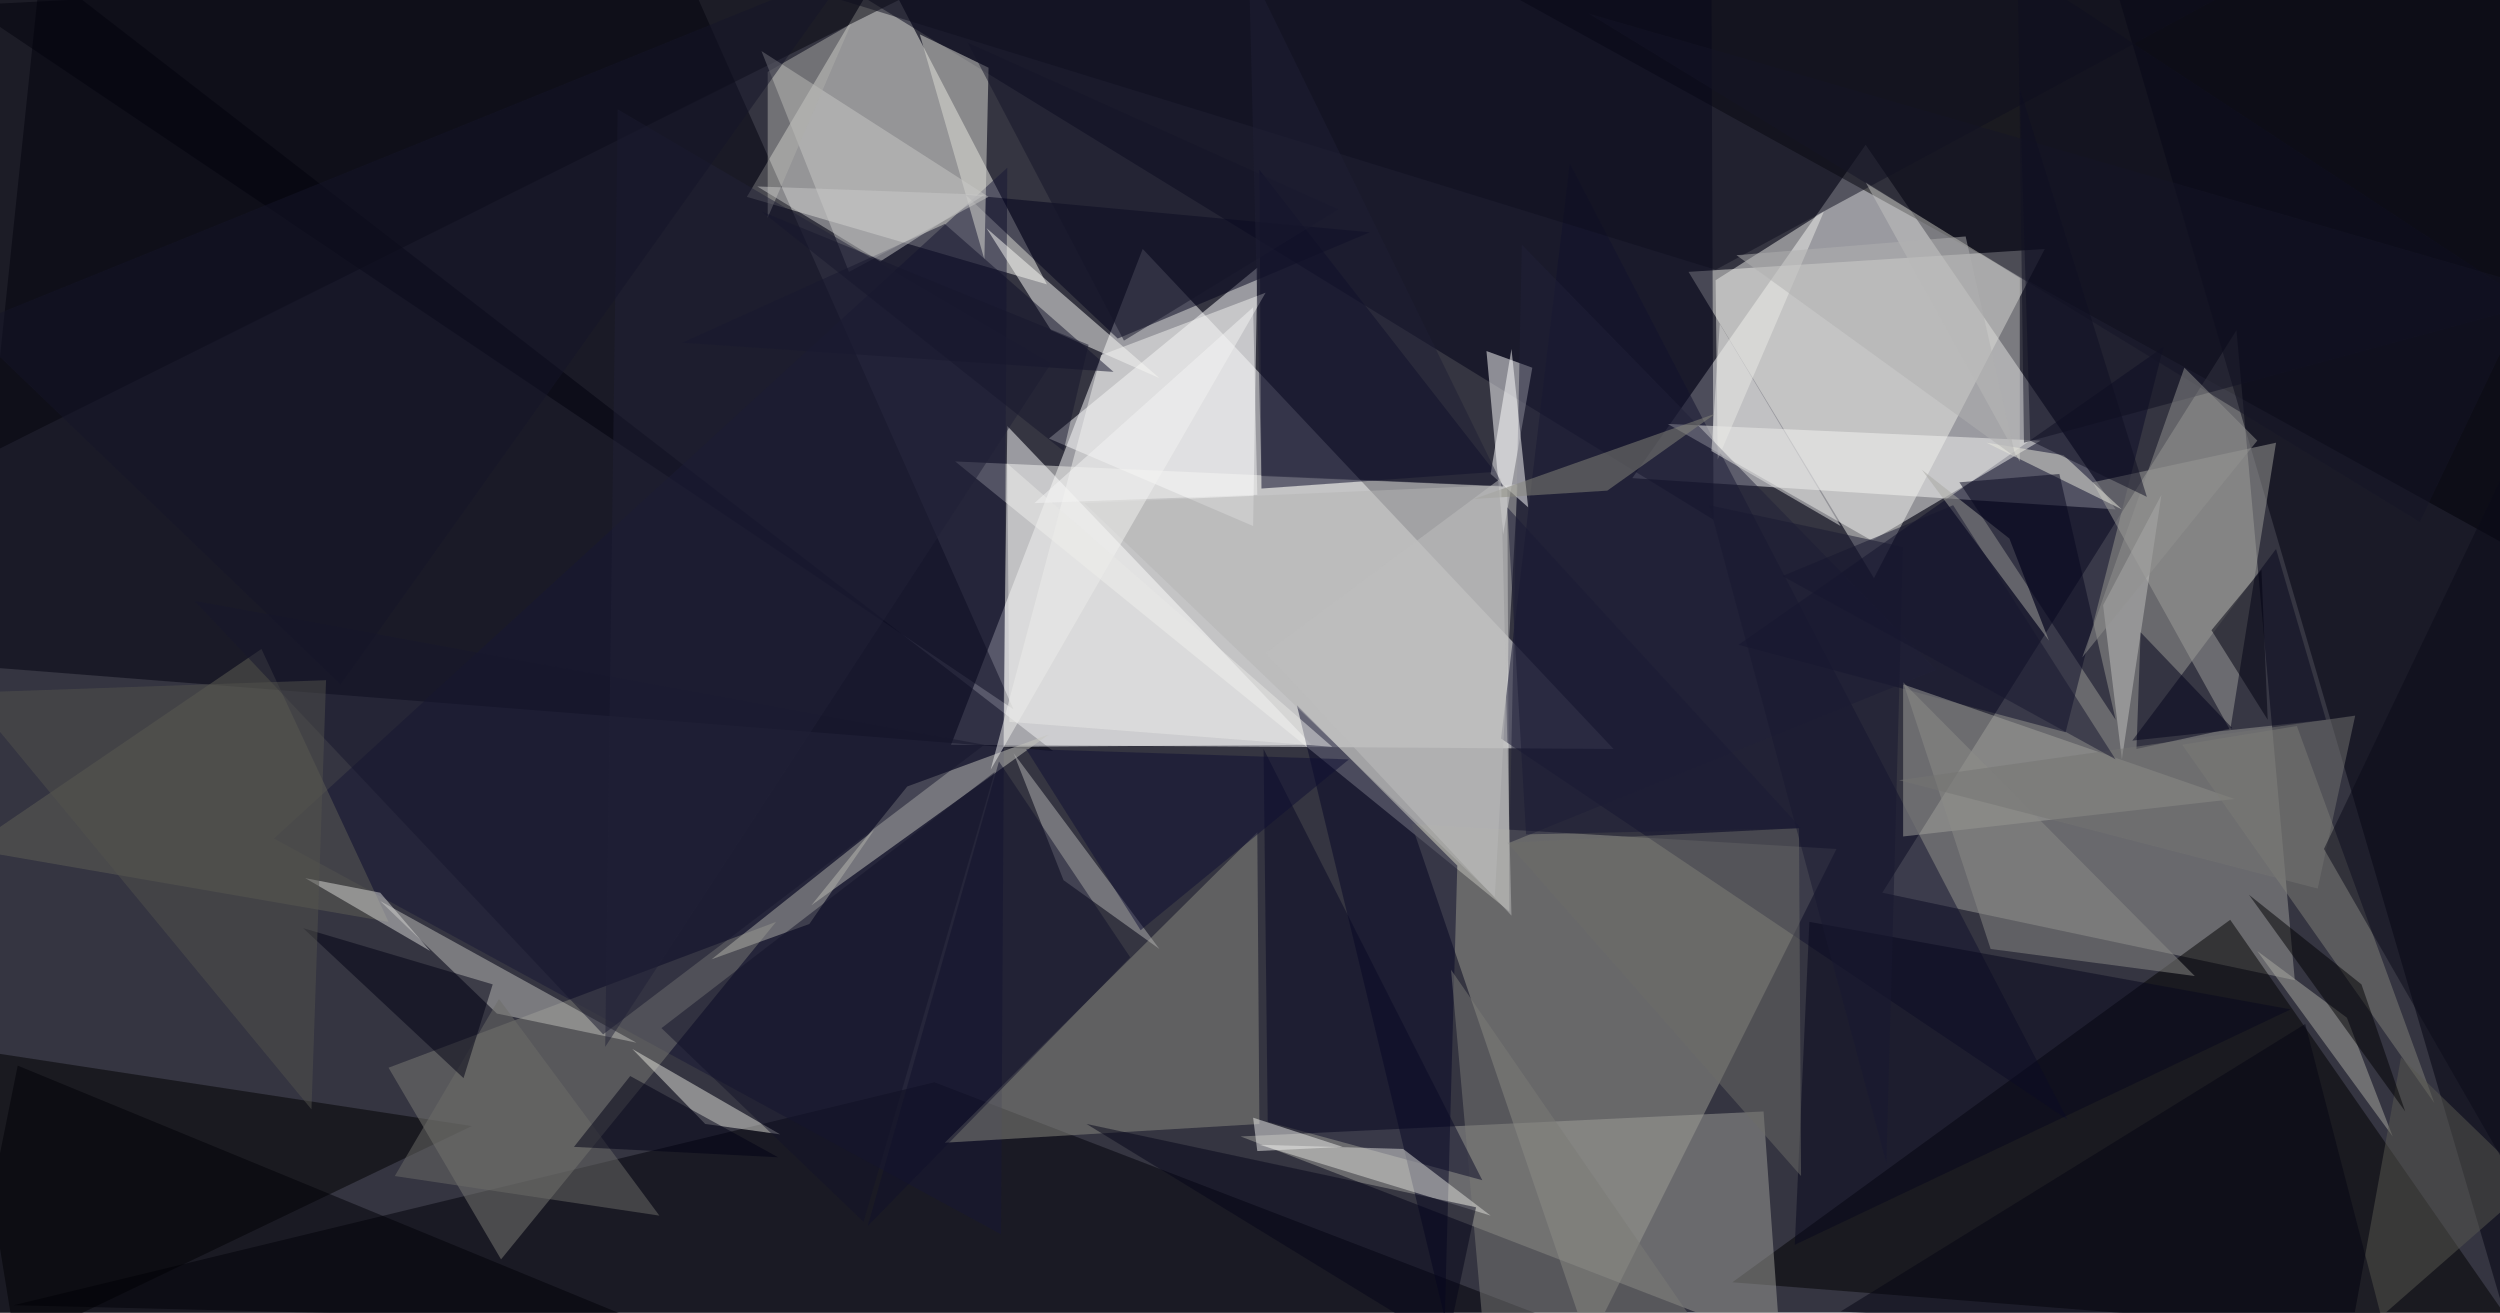
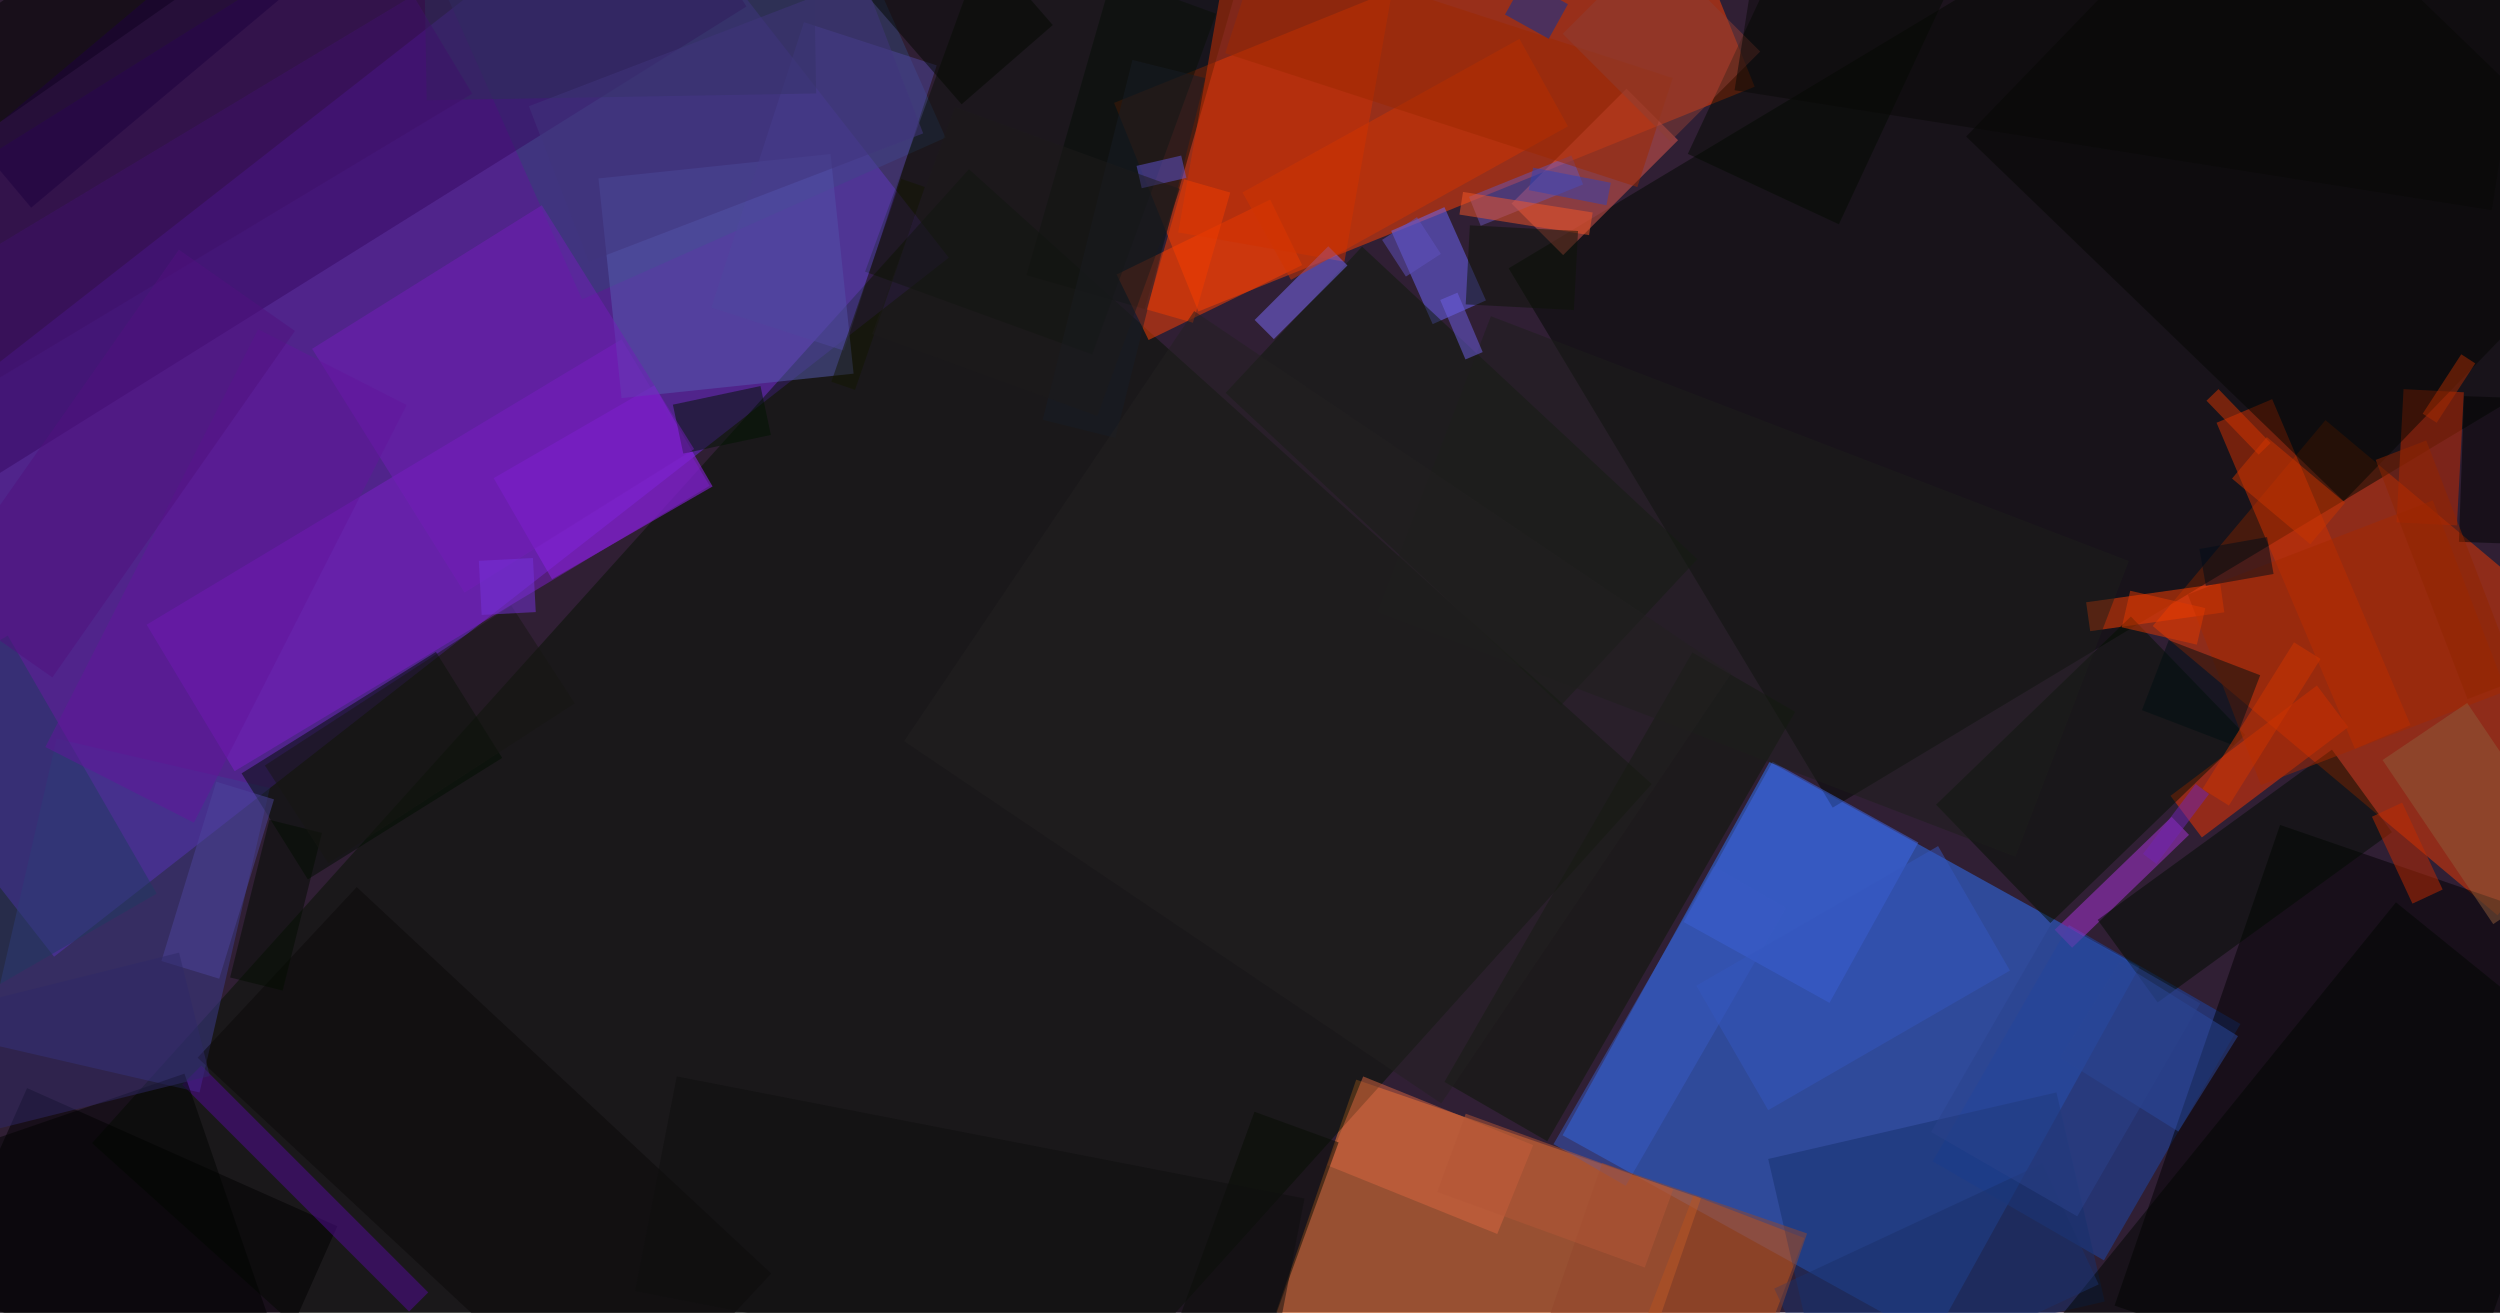
<svg xmlns="http://www.w3.org/2000/svg" version="1.1" width="1200" height="630">
-   <rect x="0" y="0" width="1200" height="630" fill="#353541" />
+   <rect x="0" y="0" width="1200" height="630" fill="#301f34" />
  <g transform="scale(1) translate(0.5 0.5)">
-     <polygon fill="#ffffff" fill-opacity="0.502" points="548,119 456,357 774,359" />
-     <polygon fill="#ffffff" fill-opacity="0.502" points="1015,244 895,69 783,229" />
-     <polygon fill="#eeeeea" fill-opacity="0.502" points="723,233 724,437 458,221" />
-     <polygon fill="#f5f5ed" fill-opacity="0.502" points="502,136 423,-16 358,94" />
-     <polygon fill="#00000f" fill-opacity="0.502" points="19,-16 505,360 -16,319" />
-     <polygon fill="#000000" fill-opacity="0.502" points="1215,268 701,-16 1211,-1" />
-     <polygon fill="#9e9e9a" fill-opacity="0.502" points="1073,158 903,428 1101,470" />
-     <polygon fill="#9b9b91" fill-opacity="0.502" points="677,395 881,407 762,645" />
-     <polygon fill="#00000d" fill-opacity="0.502" points="-16,2 328,-16 486,340" />
-     <polygon fill="#ffffff" fill-opacity="0.502" points="481,358 629,357 483,204" />
-     <polygon fill="#edede8" fill-opacity="0.502" points="981,119 810,130 899,277" />
-     <polygon fill="#000017" fill-opacity="0.502" points="391,-16 821,-13 822,249" />
-     <polygon fill="#ffffff" fill-opacity="0.502" points="503,210 603,128 601,252" />
-     <polygon fill="#000008" fill-opacity="0.502" points="448,519 6,626 776,645" />
-     <polygon fill="#000000" fill-opacity="0.502" points="1070,441 831,615 1212,645" />
-     <polygon fill="#9f9f9a" fill-opacity="0.502" points="854,645 846,533 595,545" />
-     <polygon fill="#10102d" fill-opacity="0.502" points="720,354 753,78 992,537" />
-     <polygon fill="#161634" fill-opacity="0.502" points="483,80 480,592 131,402" />
-     <polygon fill="#000000" fill-opacity="0.502" points="7,645 -16,503 226,540" />
-     <polygon fill="#0b0b26" fill-opacity="0.502" points="1038,166 834,309 991,351" />
-     <polygon fill="#00000e" fill-opacity="0.502" points="1015,-7 1215,-6 1206,645" />
-     <polygon fill="#ffffff" fill-opacity="0.502" points="721,256 713,168 735,176" />
-     <polygon fill="#000021" fill-opacity="0.502" points="717,226 604,81 605,234" />
-     <polygon fill="#7c7c77" fill-opacity="0.502" points="186,512 372,442 240,604" />
-     <polygon fill="#8c8c81" fill-opacity="0.502" points="603,399 453,548 604,539" />
-     <polygon fill="#00001a" fill-opacity="0.502" points="536,162 463,93 657,111" />
-     <polygon fill="#f4f4f1" fill-opacity="0.502" points="898,259 979,211 800,203" />
-     <polygon fill="#a4a49e" fill-opacity="0.502" points="913,328 1072,383 913,401" />
-     <polygon fill="#ddddd6" fill-opacity="0.502" points="472,124 474,32 441,16" />
-     <polygon fill="#fbfbf8" fill-opacity="0.502" points="504,158 556,181 473,109" />
-     <polygon fill="#04040d" fill-opacity="0.502" points="-3,216 -16,-7 462,-16" />
-     <polygon fill="#c7c7c5" fill-opacity="0.502" points="365,24 407,130 474,94" />
-     <polygon fill="#c5c5bd" fill-opacity="0.502" points="435,377 389,434 503,352" />
-     <polygon fill="#070726" fill-opacity="0.502" points="699,415 622,338 693,632" />
-     <polygon fill="#0e0e20" fill-opacity="0.502" points="1215,146 968,-16 971,212" />
-     <polygon fill="#eaeae6" fill-opacity="0.502" points="875,101 824,220 823,134" />
-     <polygon fill="#07071d" fill-opacity="0.502" points="1092,263 1116,345 1023,355" />
-     <polygon fill="#9f9f9c" fill-opacity="0.502" points="1092,212 1070,350 1004,231" />
-     <polygon fill="#06061c" fill-opacity="0.502" points="868,442 1099,484 861,597" />
-     <polygon fill="#c0c0bc" fill-opacity="0.502" points="182,432 238,486 305,500" />
-     <polygon fill="#0f0f1f" fill-opacity="0.502" points="823,129 1071,-5 353,-16" />
-     <polygon fill="#616157" fill-opacity="0.502" points="186,442 125,311 -16,407" />
-     <polygon fill="#81817b" fill-opacity="0.502" points="1168,529 1047,357 1102,348" />
-     <polygon fill="#7b7b77" fill-opacity="0.502" points="711,633 696,465 816,639" />
-     <polygon fill="#b4b4b3" fill-opacity="0.502" points="520,241 717,430 728,232" />
-     <polygon fill="#c2c2bf" fill-opacity="0.502" points="969,133 895,87 969,221" />
-     <polygon fill="#080825" fill-opacity="0.502" points="711,566 606,359 608,538" />
-     <polygon fill="#16162c" fill-opacity="0.502" points="289,496 93,288 472,357" />
-     <polygon fill="#6d6d68" fill-opacity="0.502" points="864,564 723,404 863,397" />
-     <polygon fill="#f2f2f0" fill-opacity="0.502" points="607,140 528,170 475,369" />
-     <polygon fill="#e3e3dc" fill-opacity="0.502" points="374,544 303,503 338,539" />
-     <polygon fill="#dfdfdb" fill-opacity="0.502" points="604,549 673,551 715,583" />
-     <polygon fill="#000006" fill-opacity="0.502" points="8,511 -16,630 302,632" />
-     <polygon fill="#202039" fill-opacity="0.502" points="724,404 730,117 929,321" />
-     <polygon fill="#b3b3b4" fill-opacity="0.502" points="556,455 486,361 510,422" />
-     <polygon fill="#b2b2aa" fill-opacity="0.502" points="341,460 419,398 388,443" />
-     <polygon fill="#8c8c88" fill-opacity="0.502" points="955,455 913,327 1053,468" />
-     <polygon fill="#040418" fill-opacity="0.502" points="521,539 708,579 694,645" />
-     <polygon fill="#ffffff" fill-opacity="0.502" points="715,227 733,243 725,167" />
-     <polygon fill="#101029" fill-opacity="0.502" points="327,164 453,107 534,178" />
-     <polygon fill="#a8a8a2" fill-opacity="0.502" points="964,258 922,225 983,307" />
-     <polygon fill="#aaaaa1" fill-opacity="0.502" points="1083,456 1126,488 1148,545" />
-     <polygon fill="#aeaeaa" fill-opacity="0.502" points="408,11 368,104 368,34" />
-     <polygon fill="#595951" fill-opacity="0.502" points="1215,568 1152,507 1127,645" />
-     <polygon fill="#dadad8" fill-opacity="0.502" points="182,428 206,456 146,421" />
-     <polygon fill="#6c6c68" fill-opacity="0.502" points="316,583 189,564 239,479" />
-     <polygon fill="#87877d" fill-opacity="0.502" points="707,239 823,198 771,235" />
-     <polygon fill="#202037" fill-opacity="0.502" points="290,502 504,174 296,52" />
-     <polygon fill="#c1c1bf" fill-opacity="0.502" points="1037,237 1009,290 1018,364" />
-     <polygon fill="#141428" fill-opacity="0.502" points="539,163 642,100 464,20" />
-     <polygon fill="#ecece0" fill-opacity="0.502" points="990,218 1018,244 953,212" />
-     <polygon fill="#000012" fill-opacity="0.502" points="236,472 222,517 145,445" />
-     <polygon fill="#000018" fill-opacity="0.502" points="1071,349 1027,303 1025,359" />
-     <polygon fill="#e7e7e5" fill-opacity="0.502" points="484,346 483,222 639,358" />
-     <polygon fill="#10102a" fill-opacity="0.502" points="479,365 416,588 542,459" />
-     <polygon fill="#07071e" fill-opacity="0.502" points="940,231 1015,345 988,227" />
-     <polygon fill="#00000f" fill-opacity="0.502" points="1061,302 1088,345 1085,273" />
-     <polygon fill="#151526" fill-opacity="0.502" points="1161,250 1215,137 762,6" />
-     <polygon fill="#eeeeeb" fill-opacity="0.502" points="601,536 644,550 603,552" />
-     <polygon fill="#1e1e34" fill-opacity="0.502" points="605,228 599,-16 721,233" />
-     <polygon fill="#040412" fill-opacity="0.502" points="1106,491 883,629 1146,645" />
-     <polygon fill="#e8e8e6" fill-opacity="0.502" points="821,216 883,252 825,155" />
-     <polygon fill="#747473" fill-opacity="0.502" points="1130,343 1112,426 911,374" />
-     <polygon fill="#0a0a18" fill-opacity="0.502" points="1115,407 1215,581 1200,229" />
-     <polygon fill="#000014" fill-opacity="0.502" points="302,516 275,550 373,555" />
-     <polygon fill="#929290" fill-opacity="0.502" points="999,315 1048,176 1083,211" />
-     <polygon fill="#191930" fill-opacity="0.502" points="913,262 820,242 905,558" />
-     <polygon fill="#53534d" fill-opacity="0.502" points="156,326 149,532 -16,332" />
-     <polygon fill="#131328" fill-opacity="0.502" points="414,586 477,370 317,493" />
-     <polygon fill="#0f0f32" fill-opacity="0.502" points="492,359 647,364 547,446" />
-     <polygon fill="#c7c7c7" fill-opacity="0.502" points="422,125 363,89 472,93" />
-     <polygon fill="#000003" fill-opacity="0.502" points="1154,533 1079,429 1133,472" />
-     <polygon fill="#17172e" fill-opacity="0.502" points="1015,364 937,242 855,276" />
-     <polygon fill="#f4f4f3" fill-opacity="0.502" points="601,147 496,241 603,237" />
-     <polygon fill="#151528" fill-opacity="0.502" points="408,-16 -16,156 163,328" />
-     <polygon fill="#16162d" fill-opacity="0.502" points="522,165 510,216 365,101" />
-     <polygon fill="#bebebe" fill-opacity="0.502" points="607,313 725,439 720,229" />
-     <polygon fill="#0f0f22" fill-opacity="0.502" points="969,42 1030,238 974,211" />
-     <polygon fill="#b0b0af" fill-opacity="0.502" points="943,113 833,122 967,219" />
-     <polygon fill="#1b1b35" fill-opacity="0.502" points="864,397 732,400 723,243" />
+     <g transform="translate(166 196) rotate(232) scale(241 545)">
+       <rect fill="#712ae1" fill-opacity="0.502" x="-0.5" y="-0.5" width="1" height="1" />
+     </g>
+     <g transform="translate(888 504) rotate(209) scale(203 205)">
+       <rect fill="#2f76ff" fill-opacity="0.502" x="-0.5" y="-0.5" width="1" height="1" />
+     </g>
+     <g transform="translate(688 45) rotate(68) scale(108 288)">
+       <rect fill="#ff4000" fill-opacity="0.502" x="-0.5" y="-0.5" width="1" height="1" />
+     </g>
+     <g transform="translate(714 602) rotate(19) scale(175 118)">
+       <rect fill="#ff8231" fill-opacity="0.502" x="-0.5" y="-0.5" width="1" height="1" />
+     </g>
+     <g transform="translate(1157 320) rotate(220) scale(216 129)">
+       <rect fill="#ee3b00" fill-opacity="0.502" x="-0.5" y="-0.5" width="1" height="1" />
+     </g>
+     <g transform="translate(418 462) rotate(402) scale(441 629)">
+       <rect fill="#051201" fill-opacity="0.502" x="-0.5" y="-0.5" width="1" height="1" />
+     </g>
+     <g transform="translate(1001 524) rotate(300) scale(131 95)">
+       <rect fill="#1c49a9" fill-opacity="0.502" x="-0.5" y="-0.5" width="1" height="1" />
+     </g>
+     <g transform="translate(828 612) rotate(291) scale(61 57)">
+       <rect fill="#da5e12" fill-opacity="0.502" x="-0.5" y="-0.5" width="1" height="1" />
+     </g>
+     <g transform="translate(1136 539) rotate(109) scale(244 173)">
+       <rect fill="#000000" fill-opacity="0.502" x="-0.5" y="-0.5" width="1" height="1" />
+     </g>
+     <g transform="translate(61 439) rotate(103) scale(150 105)">
+       <rect fill="#3c3c8f" fill-opacity="0.502" x="-0.5" y="-0.5" width="1" height="1" />
+     </g>
+     <g transform="translate(289 231) rotate(150) scale(89 56)">
+       <rect fill="#9c24fe" fill-opacity="0.502" x="-0.5" y="-0.5" width="1" height="1" />
+     </g>
+     <g transform="translate(544 58) rotate(376) scale(59 170)">
+       <rect fill="#000c06" fill-opacity="0.502" x="-0.5" y="-0.5" width="1" height="1" />
+     </g>
+     <g transform="translate(1014 130) rotate(239) scale(302 496)">
+       <rect fill="#000900" fill-opacity="0.502" x="-0.5" y="-0.5" width="1" height="1" />
+     </g>
+     <g transform="translate(205 266) rotate(149) scale(266 82)">
+       <rect fill="#7d1ec8" fill-opacity="0.502" x="-0.5" y="-0.5" width="1" height="1" />
+     </g>
+     <g transform="translate(1084 365) rotate(323) scale(88 25)">
+       <rect fill="#f53700" fill-opacity="0.502" x="-0.5" y="-0.5" width="1" height="1" />
+     </g>
+     <g transform="translate(580 129) rotate(154) scale(82 35)">
+       <rect fill="#ff4100" fill-opacity="0.502" x="-0.5" y="-0.5" width="1" height="1" />
+     </g>
+     <g transform="translate(66 602) rotate(204) scale(163 103)">
+       <rect fill="#000000" fill-opacity="0.502" x="-0.5" y="-0.5" width="1" height="1" />
+     </g>
+     <g transform="translate(321 3) rotate(156) scale(191 222)">
+       <rect fill="#314474" fill-opacity="0.502" x="-0.5" y="-0.5" width="1" height="1" />
+     </g>
+     <g transform="translate(765 82) rotate(225) scale(35 78)">
+       <rect fill="#e35b4e" fill-opacity="0.502" x="-0.5" y="-0.5" width="1" height="1" />
+     </g>
+     <g transform="translate(143 59) rotate(58) scale(132 424)">
+       <rect fill="#360862" fill-opacity="0.502" x="-0.5" y="-0.5" width="1" height="1" />
+     </g>
+     <g transform="translate(1110 275) rotate(157) scale(29 170)">
+       <rect fill="#cf3100" fill-opacity="0.502" x="-0.5" y="-0.5" width="1" height="1" />
+     </g>
+     <g transform="translate(621 27) rotate(10) scale(81 185)">
+       <rect fill="#cf3100" fill-opacity="0.502" x="-0.5" y="-0.5" width="1" height="1" />
+     </g>
+     <g transform="translate(690 127) rotate(246) scale(49 28)">
+       <rect fill="#6e68fc" fill-opacity="0.502" x="-0.5" y="-0.5" width="1" height="1" />
+     </g>
+     <g transform="translate(499 68) rotate(200) scale(116 174)">
+       <rect fill="#091106" fill-opacity="0.502" x="-0.5" y="-0.5" width="1" height="1" />
+     </g>
+     <g transform="translate(178 367) rotate(-32) scale(110 60)">
+       <rect fill="#010f00" fill-opacity="0.502" x="-0.5" y="-0.5" width="1" height="1" />
+     </g>
+     <g transform="translate(864 423) rotate(209) scale(80 88)">
+       <rect fill="#3f69e7" fill-opacity="0.502" x="-0.5" y="-0.5" width="1" height="1" />
+     </g>
+     <g transform="translate(348 132) rotate(84) scale(106 112)">
+       <rect fill="#575cb2" fill-opacity="0.502" x="-0.5" y="-0.5" width="1" height="1" />
+     </g>
+     <g transform="translate(929 590) rotate(77) scale(103 142)">
+       <rect fill="#17306c" fill-opacity="0.502" x="-0.5" y="-0.5" width="1" height="1" />
+     </g>
+     <g transform="translate(701 228) rotate(133) scale(96 220)">
+       <rect fill="#0d1a08" fill-opacity="0.502" x="-0.5" y="-0.5" width="1" height="1" />
+     </g>
+     <g transform="translate(1166 219) rotate(93) scale(64 29)">
+       <rect fill="#c72a00" fill-opacity="0.502" x="-0.5" y="-0.5" width="1" height="1" />
+     </g>
+     <g transform="translate(1034 291) rotate(82) scale(14 65)">
+       <rect fill="#ff4000" fill-opacity="0.502" x="-0.5" y="-0.5" width="1" height="1" />
+     </g>
+     <g transform="translate(1003 369) rotate(316) scale(130 79)">
+       <rect fill="#031000" fill-opacity="0.502" x="-0.5" y="-0.5" width="1" height="1" />
+     </g>
+     <g transform="translate(874 30) rotate(115) scale(133 80)">
+       <rect fill="#030a00" fill-opacity="0.502" x="-0.5" y="-0.5" width="1" height="1" />
+     </g>
+     <g transform="translate(1018 423) rotate(136) scale(78 12)">
+       <rect fill="#ab35d9" fill-opacity="0.502" x="-0.5" y="-0.5" width="1" height="1" />
+     </g>
+     <g transform="translate(1103 81) rotate(224) scale(252 199)">
+       <rect fill="#050703" fill-opacity="0.502" x="-0.5" y="-0.5" width="1" height="1" />
+     </g>
+     <g transform="translate(346 201) rotate(348) scale(43 24)">
+       <rect fill="#001500" fill-opacity="0.502" x="-0.5" y="-0.5" width="1" height="1" />
+     </g>
+     <g transform="translate(624 140) rotate(315) scale(50 13)">
+       <rect fill="#7d6cfa" fill-opacity="0.502" x="-0.5" y="-0.5" width="1" height="1" />
+     </g>
+     <g transform="translate(241 191) rotate(-32) scale(130 138)">
+       <rect fill="#731db7" fill-opacity="0.502" x="-0.5" y="-0.5" width="1" height="1" />
+     </g>
+     <g transform="translate(395 89) rotate(108) scale(144 67)">
+       <rect fill="#4f469e" fill-opacity="0.502" x="-0.5" y="-0.5" width="1" height="1" />
+     </g>
+     <g transform="translate(674 76) rotate(61) scale(48 152)">
+       <rect fill="#d03400" fill-opacity="0.502" x="-0.5" y="-0.5" width="1" height="1" />
+     </g>
+     <g transform="translate(0 389) rotate(150) scale(90 143)">
+       <rect fill="#1e3a60" fill-opacity="0.502" x="-0.5" y="-0.5" width="1" height="1" />
+     </g>
+     <g transform="translate(146 570) rotate(315) scale(13 154)">
+       <rect fill="#550b99" fill-opacity="0.502" x="-0.5" y="-0.5" width="1" height="1" />
+     </g>
+     <g transform="translate(1077 420) rotate(324) scale(139 49)">
+       <rect fill="#010d00" fill-opacity="0.502" x="-0.5" y="-0.5" width="1" height="1" />
+     </g>
+     <g transform="translate(777 430) rotate(210) scale(57 238)">
+       <rect fill="#0a1604" fill-opacity="0.502" x="-0.5" y="-0.5" width="1" height="1" />
+     </g>
+     <g transform="translate(33 6) rotate(505) scale(121 47)">
+       <rect fill="#000000" fill-opacity="0.502" x="-0.5" y="-0.5" width="1" height="1" />
+     </g>
+     <g transform="translate(686 554) rotate(112) scale(46 88)">
+       <rect fill="#da6741" fill-opacity="0.502" x="-0.5" y="-0.5" width="1" height="1" />
+     </g>
+     <g transform="translate(1126 308) rotate(159) scale(126 98)">
+       <rect fill="#a42900" fill-opacity="0.502" x="-0.5" y="-0.5" width="1" height="1" />
+     </g>
+     <g transform="translate(732 91) rotate(248) scale(15 53)">
+       <rect fill="#6954b6" fill-opacity="0.502" x="-0.5" y="-0.5" width="1" height="1" />
+     </g>
+     <g transform="translate(1056 332) rotate(111) scale(36 47)">
+       <rect fill="#000e10" fill-opacity="0.502" x="-0.5" y="-0.5" width="1" height="1" />
+     </g>
+     <g transform="translate(48 609) rotate(71) scale(152 137)">
+       <rect fill="#000200" fill-opacity="0.502" x="-0.5" y="-0.5" width="1" height="1" />
+     </g>
+     <g transform="translate(841 281) rotate(201) scale(328 152)">
+       <rect fill="#1d1e1a" fill-opacity="0.502" x="-0.5" y="-0.5" width="1" height="1" />
+     </g>
+     <g transform="translate(1155 409) rotate(65) scale(46 16)">
+       <rect fill="#bf2a00" fill-opacity="0.502" x="-0.5" y="-0.5" width="1" height="1" />
+     </g>
+     <g transform="translate(539 119) rotate(194) scale(36 178)">
+       <rect fill="#161c27" fill-opacity="0.502" x="-0.5" y="-0.5" width="1" height="1" />
+     </g>
+     <g transform="translate(1031 502) rotate(212) scale(67 54)">
+       <rect fill="#2a4aa0" fill-opacity="0.502" x="-0.5" y="-0.5" width="1" height="1" />
+     </g>
+     <g transform="translate(695 31) rotate(288) scale(55 208)">
+       <rect fill="#9b2900" fill-opacity="0.502" x="-0.5" y="-0.5" width="1" height="1" />
+     </g>
+     <g transform="translate(732 102) rotate(99) scale(11 63)">
+       <rect fill="#f45626" fill-opacity="0.502" x="-0.5" y="-0.5" width="1" height="1" />
+     </g>
+     <g transform="translate(602 595) rotate(290) scale(116 43)">
+       <rect fill="#060c03" fill-opacity="0.502" x="-0.5" y="-0.5" width="1" height="1" />
+     </g>
+     <g transform="translate(232 559) rotate(313) scale(112 272)">
+       <rect fill="#0a0909" fill-opacity="0.502" x="-0.5" y="-0.5" width="1" height="1" />
+     </g>
+     <g transform="translate(108 276) rotate(117) scale(225 80)">
+       <rect fill="#62159b" fill-opacity="0.502" x="-0.5" y="-0.5" width="1" height="1" />
+     </g>
+     <g transform="translate(1130 595) rotate(219) scale(174 277)">
+       <rect fill="#000700" fill-opacity="0.502" x="-0.5" y="-0.5" width="1" height="1" />
+     </g>
+     <g transform="translate(801 492) rotate(300) scale(154 40)">
+       <rect fill="#385bc4" fill-opacity="0.502" x="-0.5" y="-0.5" width="1" height="1" />
+     </g>
+     <g transform="translate(737 4) rotate(209) scale(24 19)">
+       <rect fill="#0032a0" fill-opacity="0.502" x="-0.5" y="-0.5" width="1" height="1" />
+     </g>
+     <g transform="translate(104 422) rotate(197) scale(29 90)">
+       <rect fill="#4d449c" fill-opacity="0.502" x="-0.5" y="-0.5" width="1" height="1" />
+     </g>
+     <g transform="translate(1190 390) rotate(236) scale(95 49)">
+       <rect fill="#8e5d3b" fill-opacity="0.502" x="-0.5" y="-0.5" width="1" height="1" />
+     </g>
+     <g transform="translate(701 156) rotate(67) scale(31 9)">
+       <rect fill="#6e61e6" fill-opacity="0.502" x="-0.5" y="-0.5" width="1" height="1" />
+     </g>
+     <g transform="translate(297 0) rotate(179) scale(187 92)">
+       <rect fill="#2c3057" fill-opacity="0.502" x="-0.5" y="-0.5" width="1" height="1" />
+     </g>
+     <g transform="translate(1192 225) rotate(2) scale(22 70)">
+       <rect fill="#000200" fill-opacity="0.502" x="-0.5" y="-0.5" width="1" height="1" />
+     </g>
+     <g transform="translate(929 617) rotate(-25) scale(142 64)">
+       <rect fill="#1a306a" fill-opacity="0.502" x="-0.5" y="-0.5" width="1" height="1" />
+     </g>
+     <g transform="translate(730 128) rotate(183) scale(52 38)">
+       <rect fill="#0d1507" fill-opacity="0.502" x="-0.5" y="-0.5" width="1" height="1" />
+     </g>
+     <g transform="translate(92 93) rotate(149) scale(280 55)">
+       <rect fill="#3f1069" fill-opacity="0.502" x="-0.5" y="-0.5" width="1" height="1" />
+     </g>
+     <g transform="translate(889 469) rotate(240) scale(69 134)">
+       <rect fill="#3456bd" fill-opacity="0.502" x="-0.5" y="-0.5" width="1" height="1" />
+     </g>
+     <g transform="translate(1073 269) rotate(170) scale(33 18)">
+       <rect fill="#000d18" fill-opacity="0.502" x="-0.5" y="-0.5" width="1" height="1" />
+     </g>
+     <g transform="translate(1098 235) rotate(220) scale(49 26)">
+       <rect fill="#c83400" fill-opacity="0.502" x="-0.5" y="-0.5" width="1" height="1" />
+     </g>
+     <g transform="translate(570 120) rotate(106) scale(65 23)">
+       <rect fill="#ef3d00" fill-opacity="0.502" x="-0.5" y="-0.5" width="1" height="1" />
+     </g>
+     <g transform="translate(797 20) rotate(135) scale(61 73)">
+       <rect fill="#8b3f34" fill-opacity="0.502" x="-0.5" y="-0.5" width="1" height="1" />
+     </g>
+     <g transform="translate(132 434) rotate(194) scale(26 78)">
+       <rect fill="#030c00" fill-opacity="0.502" x="-0.5" y="-0.5" width="1" height="1" />
+     </g>
+     <g transform="translate(459 3) rotate(319) scale(58 73)">
+       <rect fill="#020800" fill-opacity="0.502" x="-0.5" y="-0.5" width="1" height="1" />
+     </g>
+     <g transform="translate(1085 347) rotate(302) scale(83 15)">
+       <rect fill="#cd3500" fill-opacity="0.502" x="-0.5" y="-0.5" width="1" height="1" />
+     </g>
+     <g transform="translate(201 352) rotate(147) scale(141 56)">
+       <rect fill="#171712" fill-opacity="0.502" x="-0.5" y="-0.5" width="1" height="1" />
+     </g>
+     <g transform="translate(799 629) rotate(19) scale(104 115)">
+       <rect fill="#91462c" fill-opacity="0.502" x="-0.5" y="-0.5" width="1" height="1" />
+     </g>
+     <g transform="translate(557 82) rotate(77) scale(11 22)">
+       <rect fill="#6055d3" fill-opacity="0.502" x="-0.5" y="-0.5" width="1" height="1" />
+     </g>
+     <g transform="translate(38 500) rotate(76) scale(61 113)">
+       <rect fill="#2e2967" fill-opacity="0.502" x="-0.5" y="-0.5" width="1" height="1" />
+     </g>
+     <g transform="translate(1038 296) rotate(103) scale(18 37)">
+       <rect fill="#e03900" fill-opacity="0.502" x="-0.5" y="-0.5" width="1" height="1" />
+     </g>
+     <g transform="translate(71 25) rotate(140) scale(182 41)">
+       <rect fill="#1d013e" fill-opacity="0.502" x="-0.5" y="-0.5" width="1" height="1" />
+     </g>
+     <g transform="translate(421 136) rotate(379) scale(12 103)">
+       <rect fill="#121701" fill-opacity="0.502" x="-0.5" y="-0.5" width="1" height="1" />
+     </g>
+     <g transform="translate(55 222) rotate(125) scale(203 68)">
+       <rect fill="#51107e" fill-opacity="0.502" x="-0.5" y="-0.5" width="1" height="1" />
+     </g>
+     <g transform="translate(632 339) rotate(304) scale(249 311)">
+       <rect fill="#222020" fill-opacity="0.502" x="-0.5" y="-0.5" width="1" height="1" />
+     </g>
+     <g transform="translate(1174 273) rotate(429) scale(123 26)">
+       <rect fill="#8f2400" fill-opacity="0.502" x="-0.5" y="-0.5" width="1" height="1" />
+     </g>
+     <g transform="translate(243 281) rotate(177) scale(26 26)">
+       <rect fill="#7632db" fill-opacity="0.502" x="-0.5" y="-0.5" width="1" height="1" />
+     </g>
+     <g transform="translate(1074 202) rotate(316) scale(8 36)">
+       <rect fill="#d43500" fill-opacity="0.502" x="-0.5" y="-0.5" width="1" height="1" />
+     </g>
+     <g transform="translate(492 125) rotate(290) scale(116 115)">
+       <rect fill="#1d1a1a" fill-opacity="0.502" x="-0.5" y="-0.5" width="1" height="1" />
+     </g>
+     <g transform="translate(991 512) rotate(210) scale(81 118)">
+       <rect fill="#2b428c" fill-opacity="0.502" x="-0.5" y="-0.5" width="1" height="1" />
+     </g>
+     <g transform="translate(1025 1) rotate(-81) scale(143 368)">
+       <rect fill="#080807" fill-opacity="0.502" x="-0.5" y="-0.5" width="1" height="1" />
+     </g>
+     <g transform="translate(465 597) rotate(281) scale(105 307)">
+       <rect fill="#0f0e0e" fill-opacity="0.502" x="-0.5" y="-0.5" width="1" height="1" />
+     </g>
+     <g transform="translate(753 89) rotate(281) scale(11 38)">
+       <rect fill="#3142b8" fill-opacity="0.502" x="-0.5" y="-0.5" width="1" height="1" />
+     </g>
+     <g transform="translate(1044 395) rotate(37) scale(8 42)">
+       <rect fill="#7024b4" fill-opacity="0.502" x="-0.5" y="-0.5" width="1" height="1" />
+     </g>
+     <g transform="translate(348 57) rotate(69) scale(80 172)">
+       <rect fill="#41357d" fill-opacity="0.502" x="-0.5" y="-0.5" width="1" height="1" />
+     </g>
+     <g transform="translate(677 118) rotate(417) scale(21 20)">
+       <rect fill="#6153c0" fill-opacity="0.502" x="-0.5" y="-0.5" width="1" height="1" />
+     </g>
+     <g transform="translate(1175 186) rotate(33) scale(8 34)">
+       <rect fill="#a72a00" fill-opacity="0.502" x="-0.5" y="-0.5" width="1" height="1" />
+     </g>
+     <g transform="translate(746 571) rotate(110) scale(40 106)">
+       <rect fill="#b45737" fill-opacity="0.502" x="-0.5" y="-0.5" width="1" height="1" />
+     </g>
  </g>
</svg>
